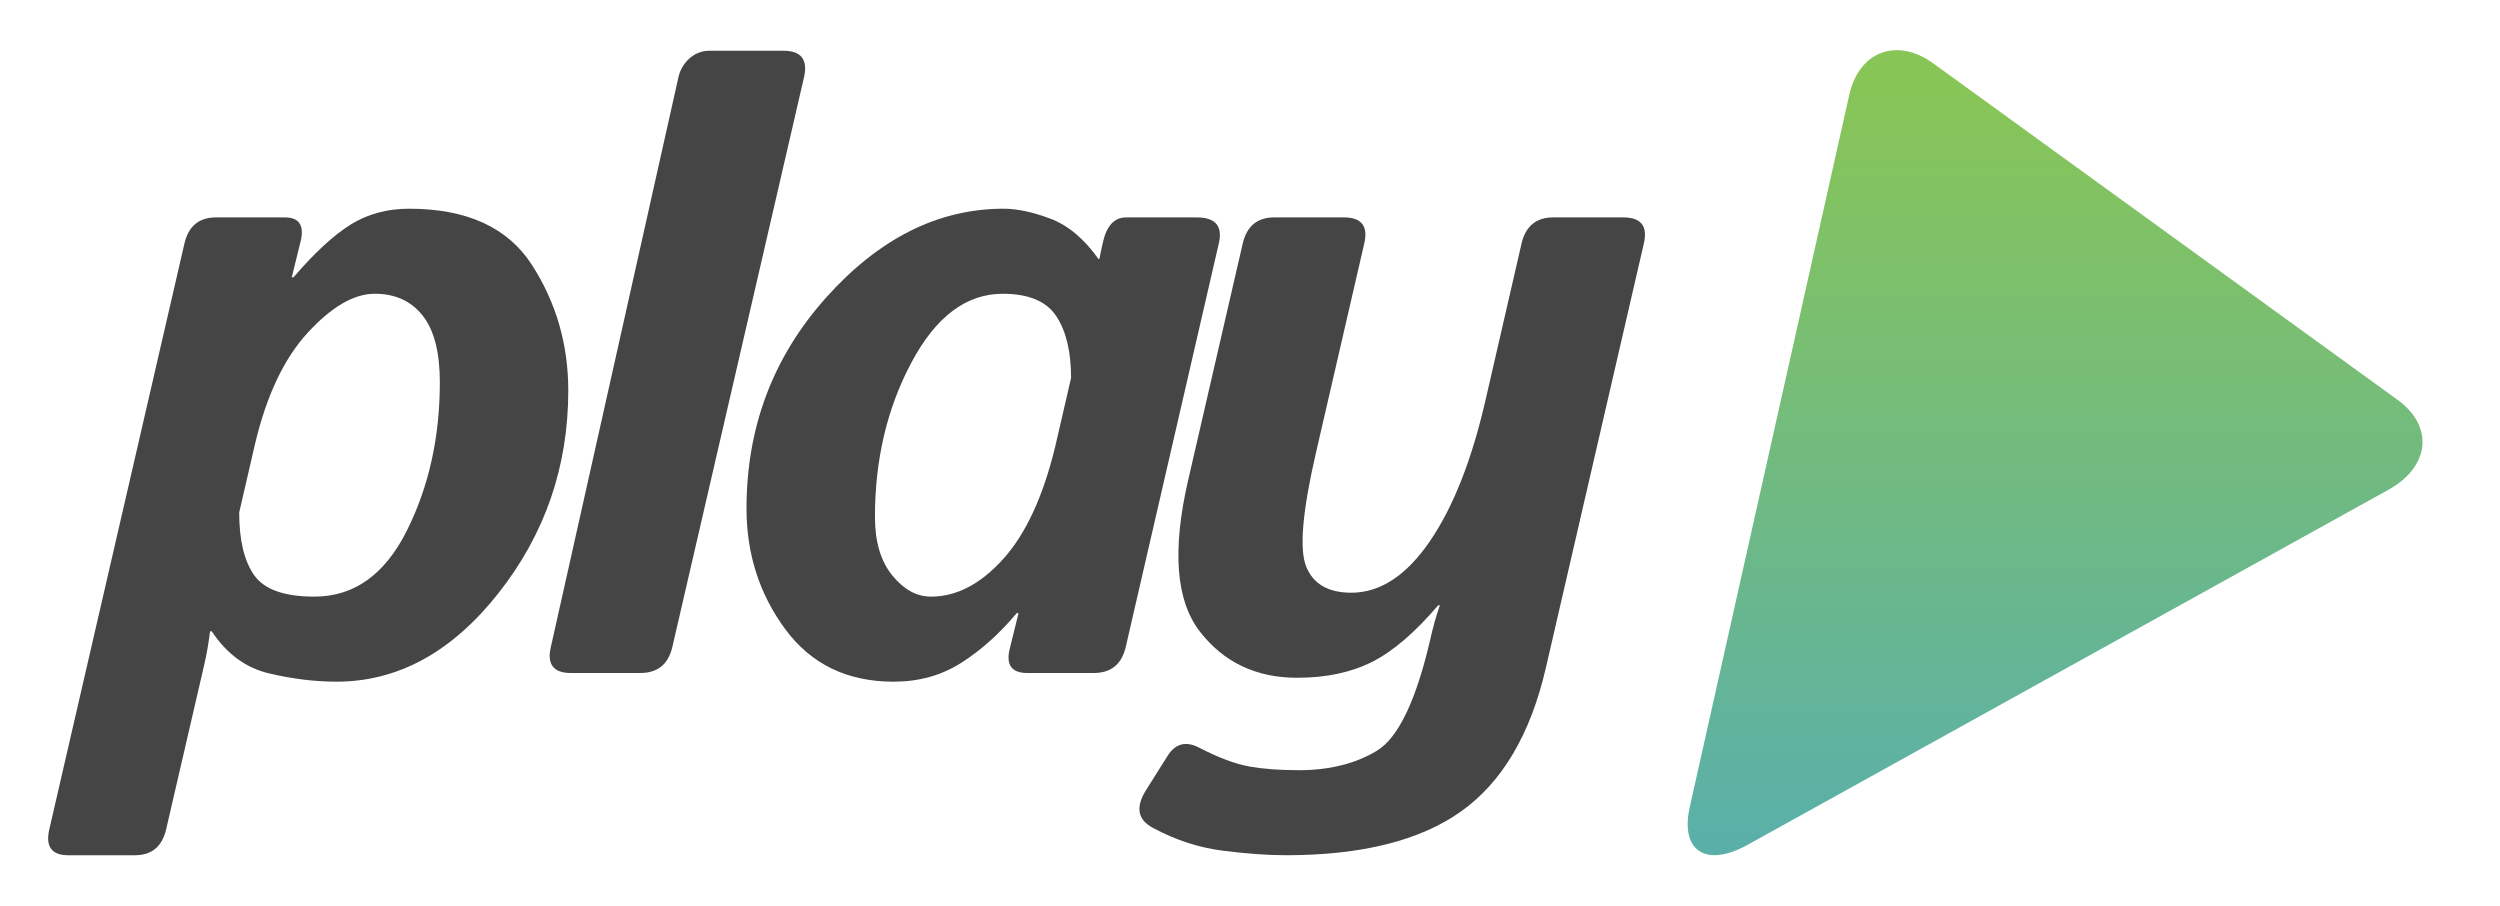
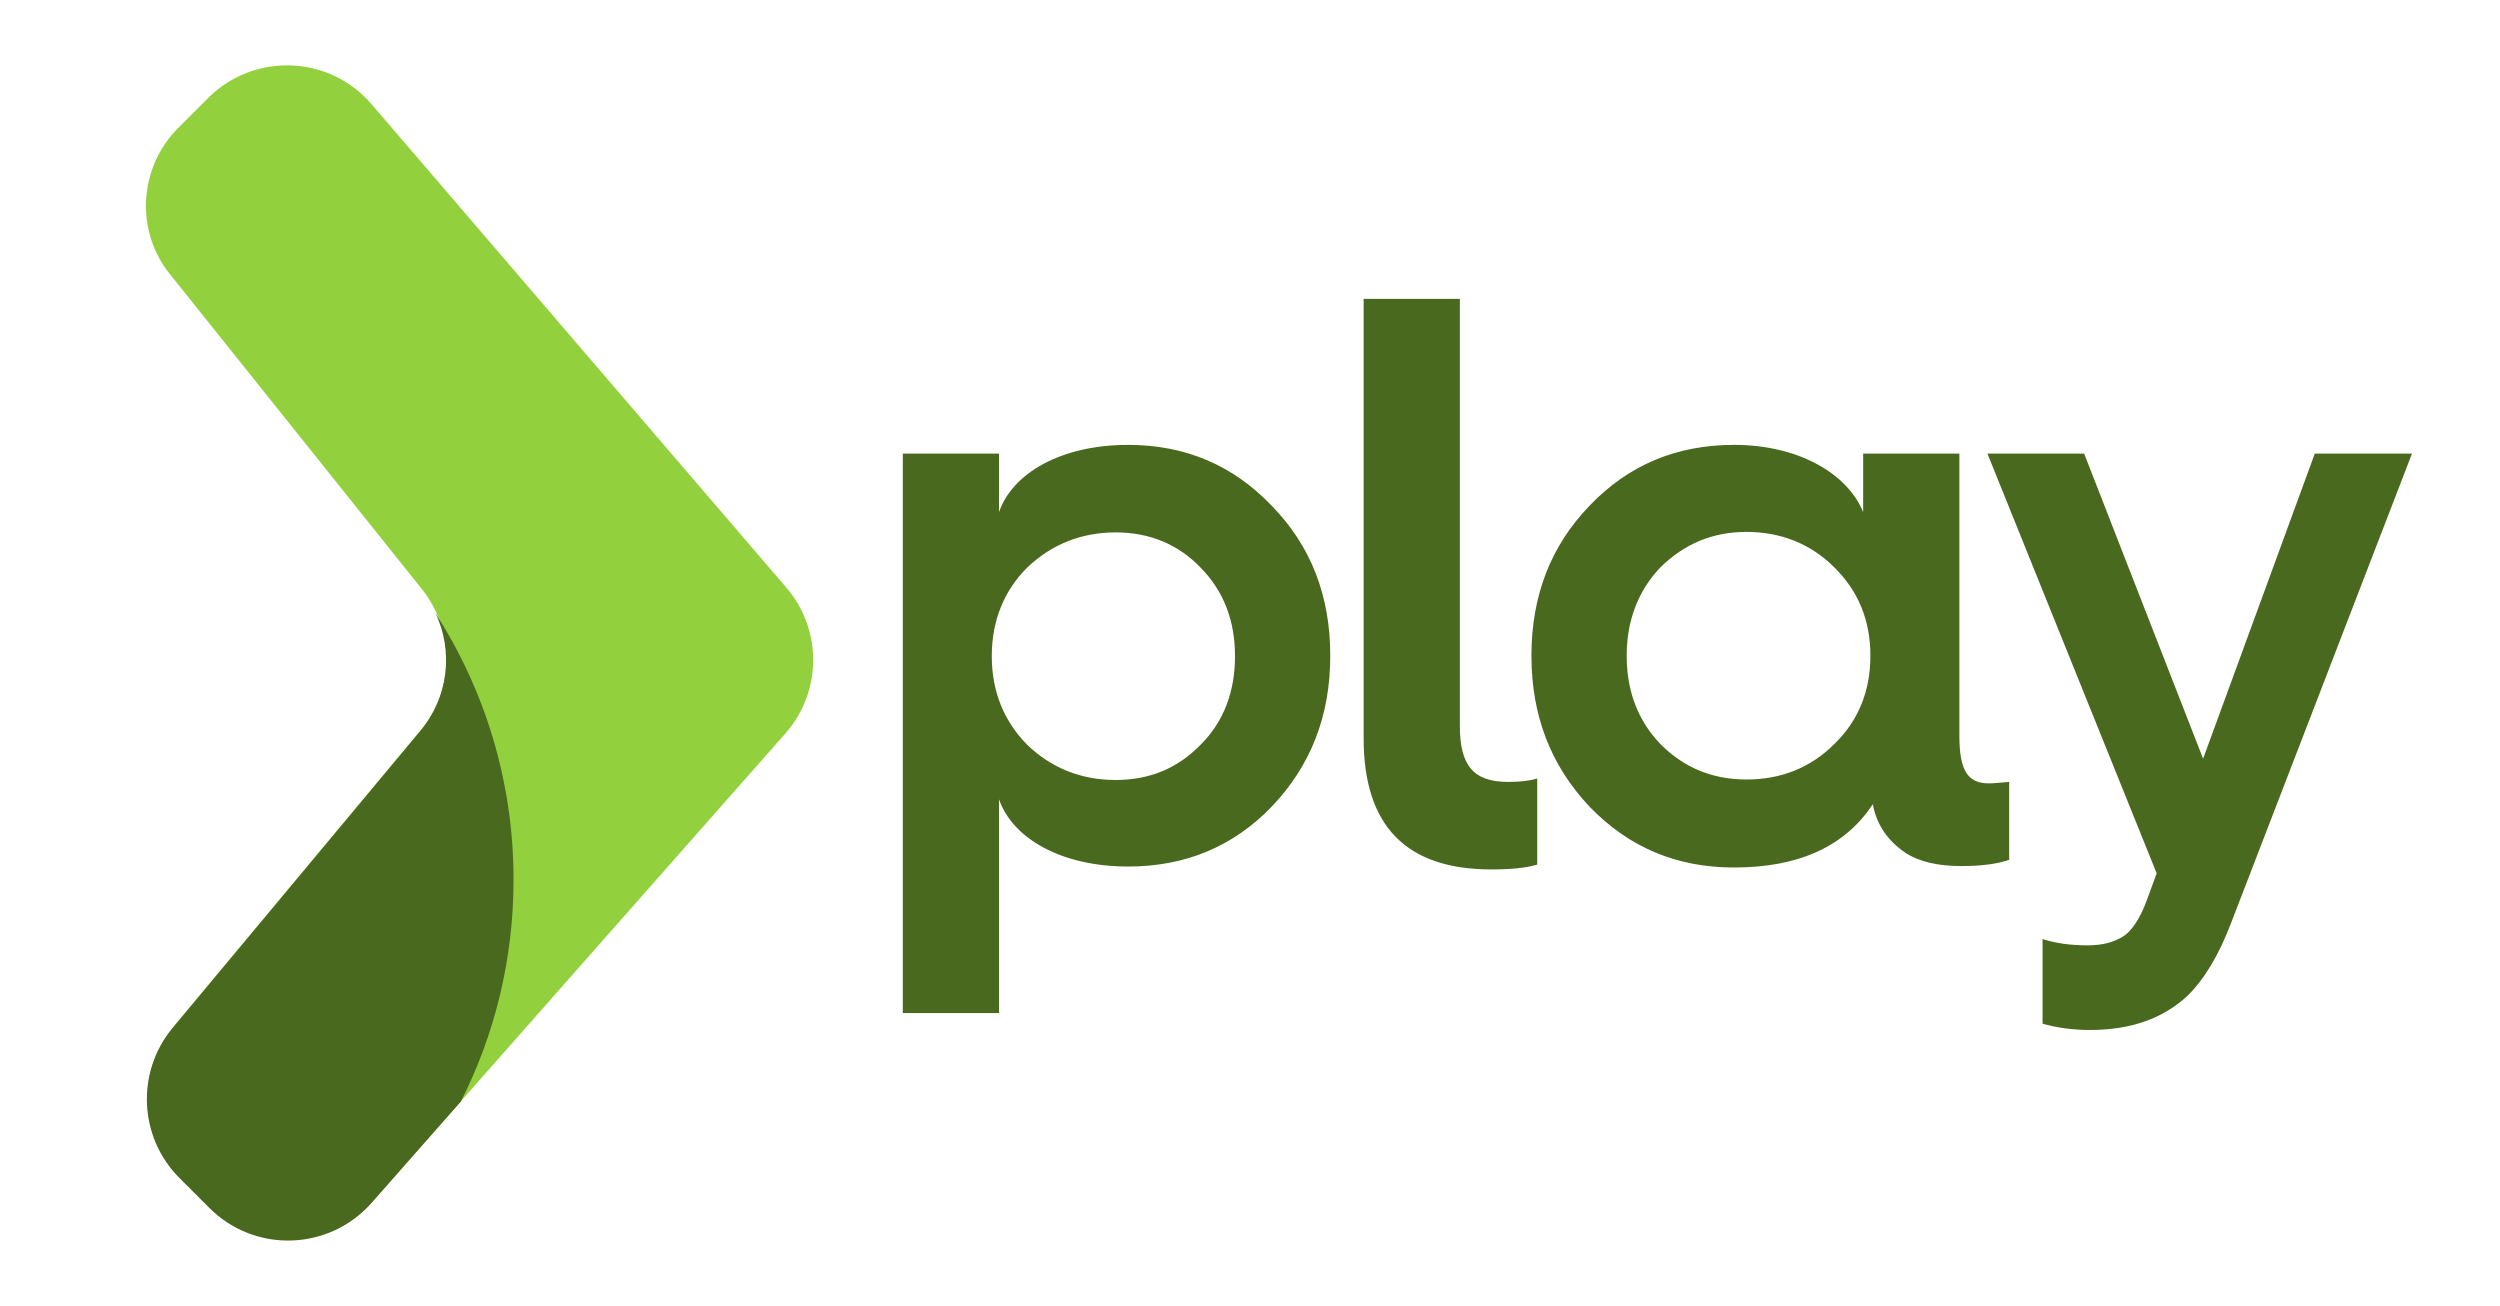
- <svg xmlns="http://www.w3.org/2000/svg" version="1.1" id="Calque_1" x="0px" y="0px" width="498.544px" height="180.549px" viewBox="0 0 498.544 180.549" enable-background="new 0 0 498.544 180.549" xml:space="preserve">
+ <svg xmlns="http://www.w3.org/2000/svg" viewBox="0 0 517 270" enable-background="new 0 0 517 270">
  <g>
-     <path fill="#454545" d="M13.619,170.549c-3.327,0-4.587-1.729-3.782-5.19L36.784,48.542c0.807-3.461,2.912-5.191,6.32-5.191h13.681   c3.002,0,4.022,1.73,3.06,5.191l-1.659,6.75h0.346c4.268-4.961,8.093-8.48,11.473-10.557c3.38-2.077,7.233-3.115,11.562-3.115   c11.548,0,19.728,3.75,24.539,11.249c4.812,7.5,7.219,15.833,7.219,25.005c0,15.174-4.641,28.645-13.923,40.412   c-9.282,11.768-20.053,17.652-32.314,17.652c-4.292,0-8.763-0.551-13.413-1.646c-4.649-1.093-8.464-3.891-11.444-8.391h-0.347   c-0.292,2.423-0.696,4.729-1.217,6.922l-7.528,32.535c-0.812,3.461-2.882,5.191-6.209,5.191L13.619,170.549L13.619,170.549z    M47.702,102.19c0,5.539,1.002,9.721,3.009,12.545c2.006,2.826,6.003,4.242,11.992,4.242c7.897,0,14.039-4.384,18.427-13.151   c4.387-8.769,6.582-18.633,6.582-29.593c0-6-1.15-10.441-3.447-13.326c-2.297-2.884-5.474-4.327-9.532-4.327   c-4.125,0-8.562,2.565-13.308,7.699c-4.745,5.137-8.268,12.549-10.566,22.241L47.702,102.19z" />
-     <path fill="#454545" d="M113.832,134.207c-3.461,0-4.79-1.731-3.98-5.192l25.458-113.7c0.575-2.596,2.94-5.192,6.052-5.192h14.897   c3.482,0,4.848,1.73,4.098,5.192l-26.278,113.7c-0.81,3.461-2.944,5.192-6.405,5.192H113.832z" />
-     <path fill="#454545" d="M148.867,101.409c0-16.21,5.287-30.228,15.863-42.053c10.574-11.823,22.38-17.736,35.417-17.736   c2.688,0,5.797,0.661,9.326,1.988c3.525,1.33,6.724,4.012,9.594,8.05h0.156l0.666-3.115c0.729-3.461,2.289-5.191,4.683-5.191   h14.076c3.742,0,5.21,1.73,4.404,5.191l-18.56,80.474c-0.806,3.461-2.939,5.191-6.4,5.191h-13.239c-3.232,0-4.365-1.73-3.402-5.191   l1.66-6.75h-0.346c-3.502,4.153-7.212,7.471-11.131,9.948c-3.917,2.479-8.398,3.724-13.442,3.724   c-9.25,0-16.451-3.492-21.601-10.473C151.442,118.487,148.867,110.466,148.867,101.409z M174.48,103.056   c0,4.961,1.148,8.855,3.444,11.68c2.296,2.826,4.874,4.242,7.735,4.242c5.074,0,9.864-2.496,14.378-7.485   c4.513-4.99,7.978-12.474,10.396-22.453l3.157-13.671c0-5.25-0.987-9.361-2.958-12.332c-1.972-2.971-5.527-4.455-10.666-4.455   c-7.266,0-13.331,4.558-18.193,13.672C176.911,81.366,174.48,91.634,174.48,103.056z" />
-     <path fill="#454545" d="M236.952,95.698l10.876-47.156c0.807-3.461,2.911-5.191,6.314-5.191h13.841c3.52,0,4.877,1.73,4.076,5.191   l-9.625,41.708c-2.712,11.71-3.361,19.293-1.949,22.755c1.414,3.461,4.41,5.192,8.988,5.192c5.781,0,11.022-3.445,15.719-10.339   c4.697-6.894,8.42-16.428,11.168-28.6l7.068-30.716c0.813-3.461,2.932-5.191,6.356-5.191h13.923c3.54,0,4.909,1.73,4.109,5.191   l-19.56,84.71c-3.067,13.21-8.696,22.729-16.886,28.555c-8.193,5.826-19.844,8.742-34.953,8.742c-3.637,0-7.838-0.304-12.6-0.91   c-4.762-0.604-9.395-2.121-13.897-4.543c-3.059-1.615-3.519-4.123-1.384-7.525l4.245-6.75c1.56-2.541,3.671-3.115,6.33-1.73   c3.923,2.02,7.269,3.272,10.038,3.764c2.769,0.49,6.057,0.736,9.864,0.736c6.068,0,11.238-1.285,15.518-3.852   c4.274-2.567,7.829-9.938,10.661-22.107c0.56-2.538,1.207-4.845,1.943-6.922h-0.346c-4.615,5.422-9.014,9.186-13.191,11.291   c-4.184,2.107-9.158,3.157-14.922,3.157c-8.194,0-14.672-3.083-19.433-9.257C234.486,119.728,233.72,109.661,236.952,95.698z" />
-     <linearGradient id="SVGID_1_" gradientUnits="userSpaceOnUse" x1="202.368" y1="207.494" x2="202.368" y2="57.401" gradientTransform="matrix(1 0 -0.0638 -1 213.7835 225.5488)">
-       <stop offset="0" style="stop-color:#88C557" />
-       <stop offset="1" style="stop-color:#5AB0A9" />
-     </linearGradient>
-     <path fill="url(#SVGID_1_)" d="M478.126,79.743l-92.574-67.087c-7.273-5.273-14.825-2.443-16.779,6.283l-31.809,142.019   c-1.954,8.729,3.214,12.119,11.498,7.536L476.304,97.66C484.579,93.076,485.4,85.013,478.126,79.743z" />
+     <path fill="#92D13D" d="M36.9 26.4l6.2-6.2c9.5-9.4 25-8.8 33.7 1.3l85.8 100c7.5 8.7 7.4 21.6-.2 30.2l-85.5 96.9c-8.8 9.9-24.1 10.4-33.5 1l-6.2-6.2c-8.4-8.4-9-21.8-1.4-31l51.2-61.4c7-8.4 7.1-20.5.3-29.1l-52-65c-7.4-9-6.7-22.2 1.6-30.5z" />
+     <path fill="#49691F" d="M86.9 151.2l-51.2 61.4c-7.6 9.1-7 22.6 1.4 31l6.2 6.2c9.4 9.4 24.7 8.9 33.5-1l18.5-21c7-13.8 10.9-29.4 10.9-45.9 0-20.4-6-39.3-16.2-55.2 3.8 7.8 2.8 17.5-3.1 24.5z" />
+     <g fill="#49691F">
+       <path d="M206.6 209.5h-19.9v-115.7h19.9v12.1c2.8-8.1 12.9-13.9 26.7-13.9 11.8 0 21.7 4.2 29.7 12.6 8.1 8.3 12.1 18.6 12.1 31s-4 22.7-12.1 31.2c-8 8.3-17.9 12.4-29.7 12.4-13.8 0-23.9-5.8-26.7-13.9v44.2zm5.8-92.1c-4.8 4.8-7.3 11-7.3 18.3s2.5 13.4 7.3 18.3c5 4.8 11.1 7.3 18.3 7.3s12.9-2.5 17.6-7.3c4.8-4.8 7.1-11 7.1-18.3s-2.3-13.4-7.1-18.3c-4.6-4.8-10.5-7.3-17.6-7.3s-13.3 2.5-18.3 7.3zM282 61.8h19.9v88.3c0 8.1 2.7 11.6 10 11.6 2.3 0 4.3-.2 6-.7v17.8c-2.3.7-5.5 1-9.5 1-17.6 0-26.4-9-26.4-27.1v-90.9zM385.3 105.9v-12.1h19.9v58.4c0 7.1 1.7 9.8 6.1 9.8 1.2 0 2.7-.2 4.2-.3v16.1c-2.2.8-5.5 1.3-9.8 1.3-4.8 0-8.6-.8-11.6-2.7-3.7-2.5-6-5.8-6.8-10.1-5.8 8.8-15.4 13.1-28.7 13.1-11.8 0-21.7-4.1-29.9-12.6-8-8.5-12-18.8-12-31.2s4-22.7 12-31c8.1-8.5 18.1-12.6 29.9-12.6 13.4 0 23.5 6 26.7 13.9zm-6 48c5-4.8 7.5-11 7.5-18.3s-2.5-13.4-7.5-18.3c-4.8-4.8-11-7.3-18.1-7.3s-12.9 2.5-17.8 7.3c-4.6 4.8-7 11-7 18.3s2.3 13.4 7 18.3c4.8 4.8 10.6 7.3 17.8 7.3s13.3-2.5 18.1-7.3zM422.4 194.2c2.5.8 5.6 1.3 9.3 1.3 3.2 0 5.5-.7 7.3-1.8s3.5-3.7 4.8-7.1l2.2-6-35-86.8h20l24.6 63.1 23.1-63.1h20.1l-37.5 97.3c-2.5 6.5-5.5 11.5-9 14.9-5 4.6-11.6 7-20.1 7-3.7 0-7-.5-9.8-1.3v-17.5z" />
+     </g>
  </g>
</svg>
